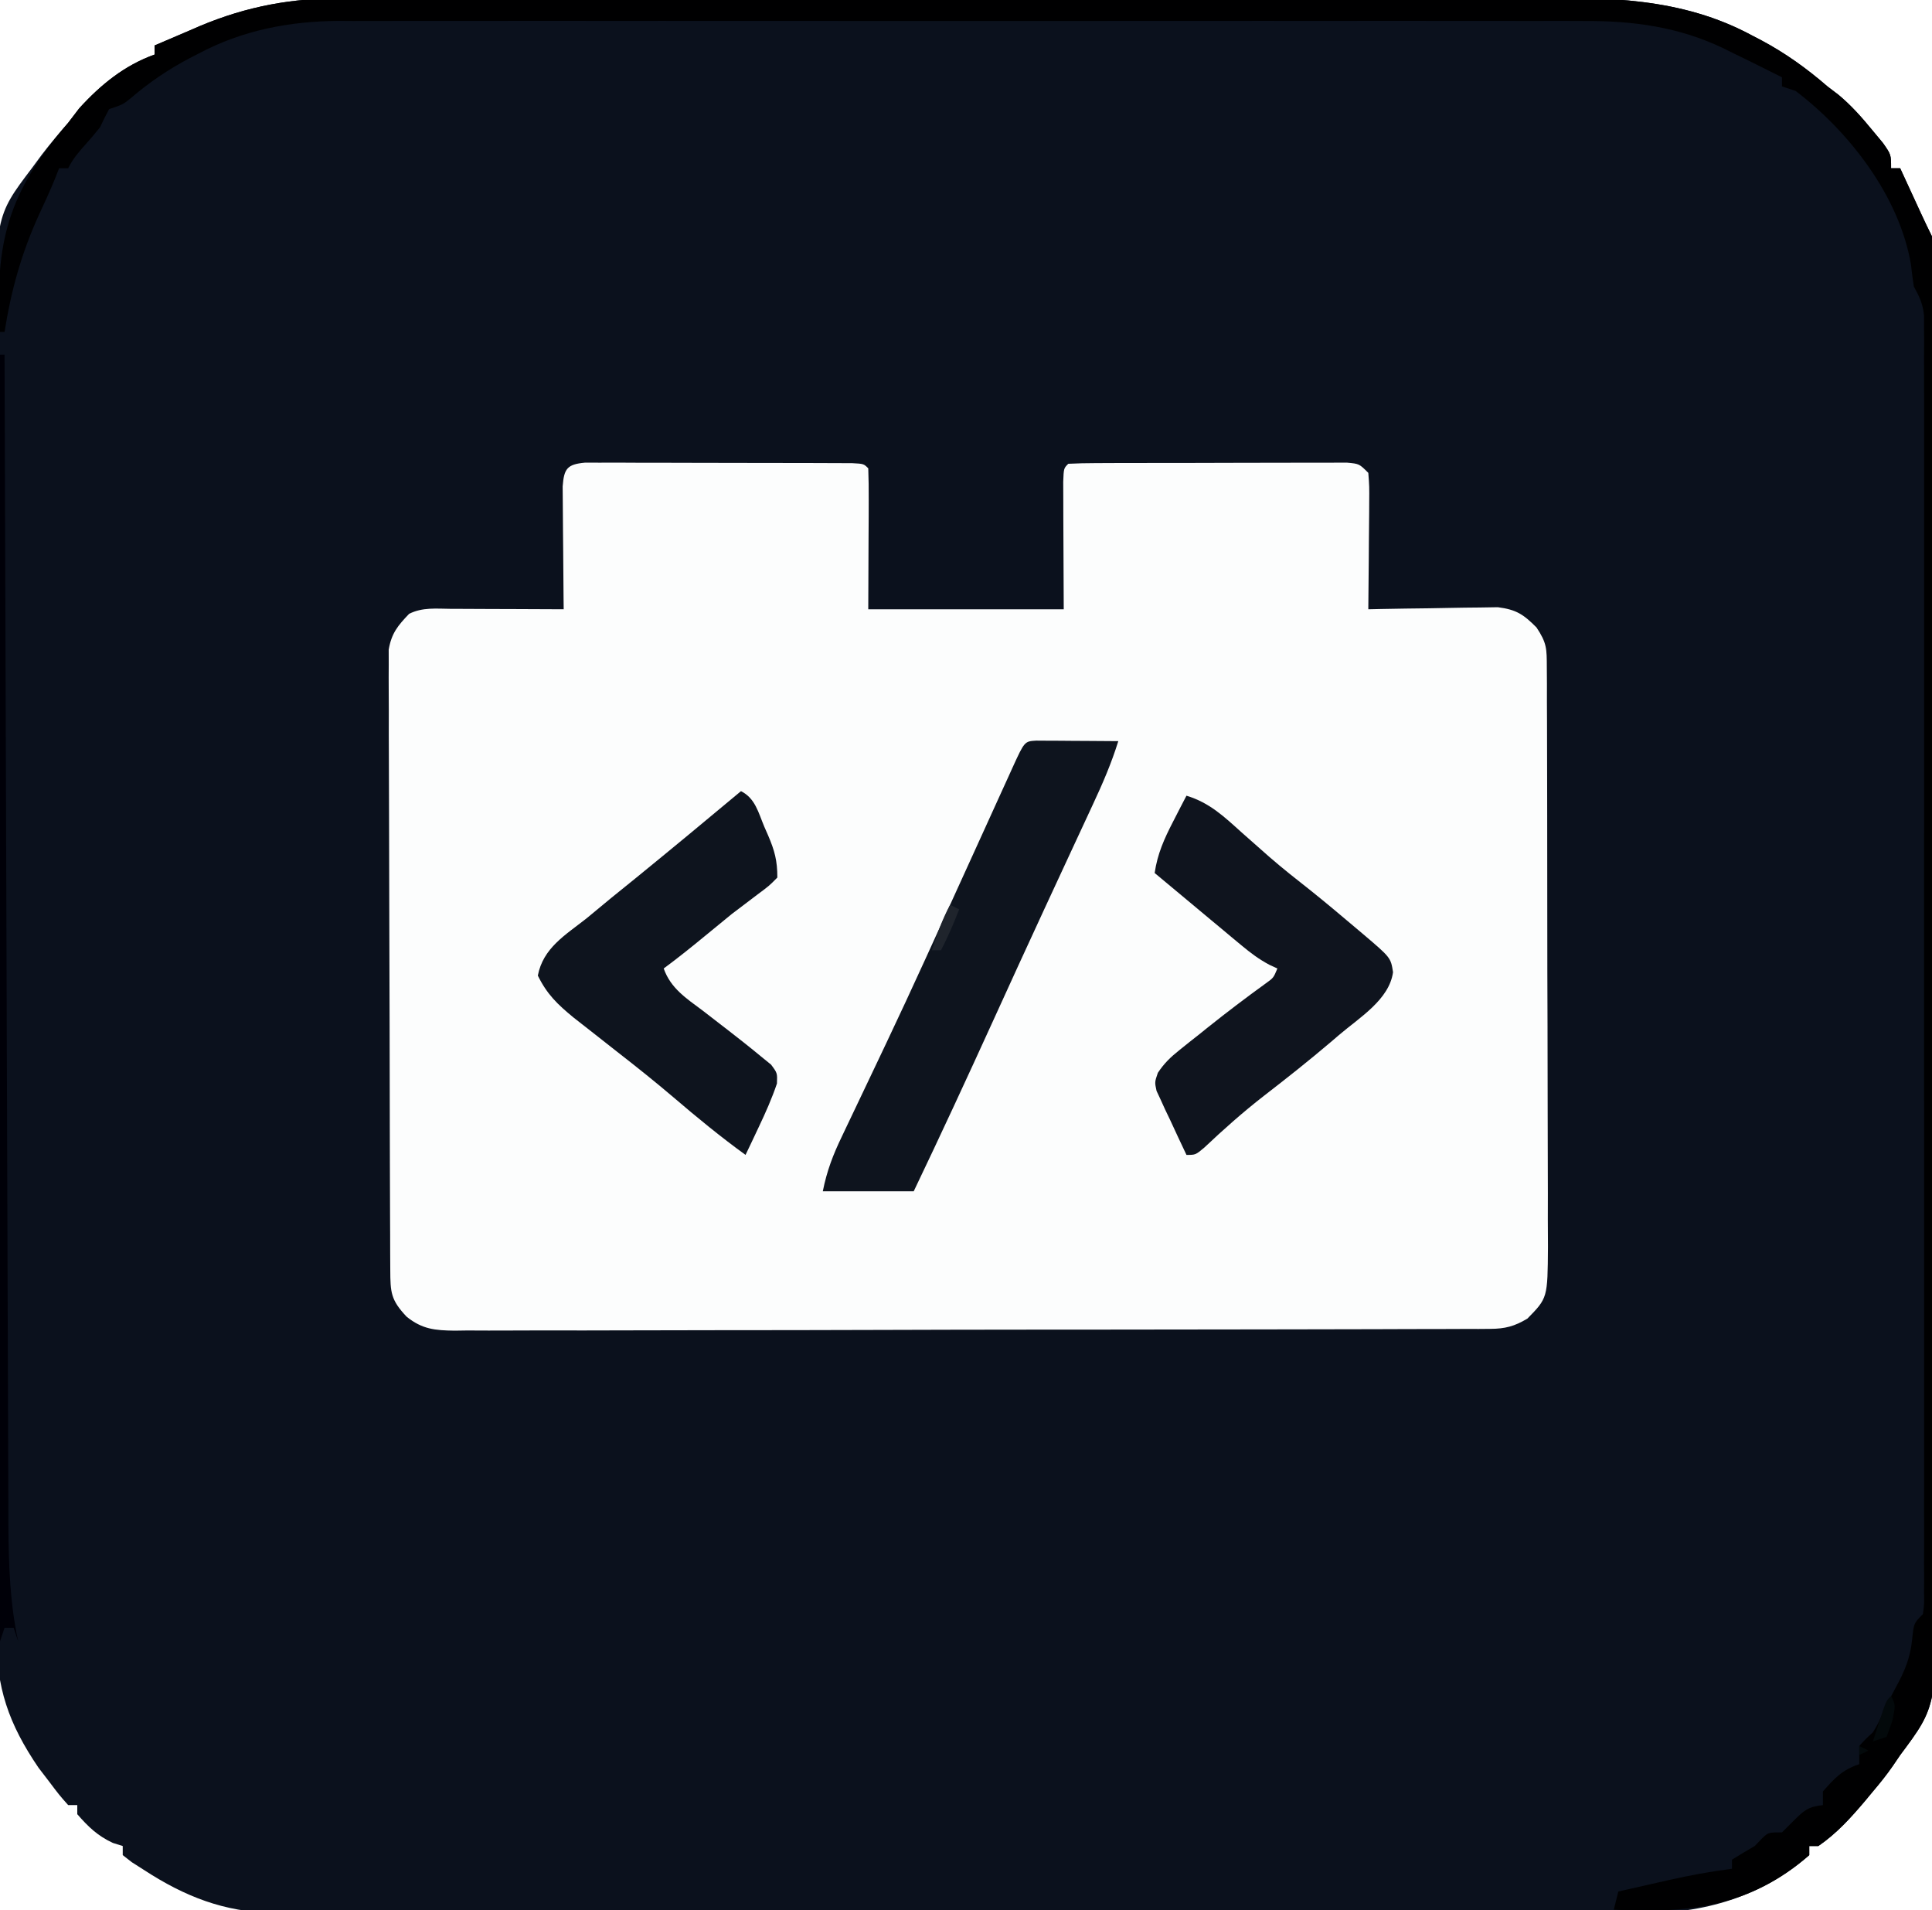
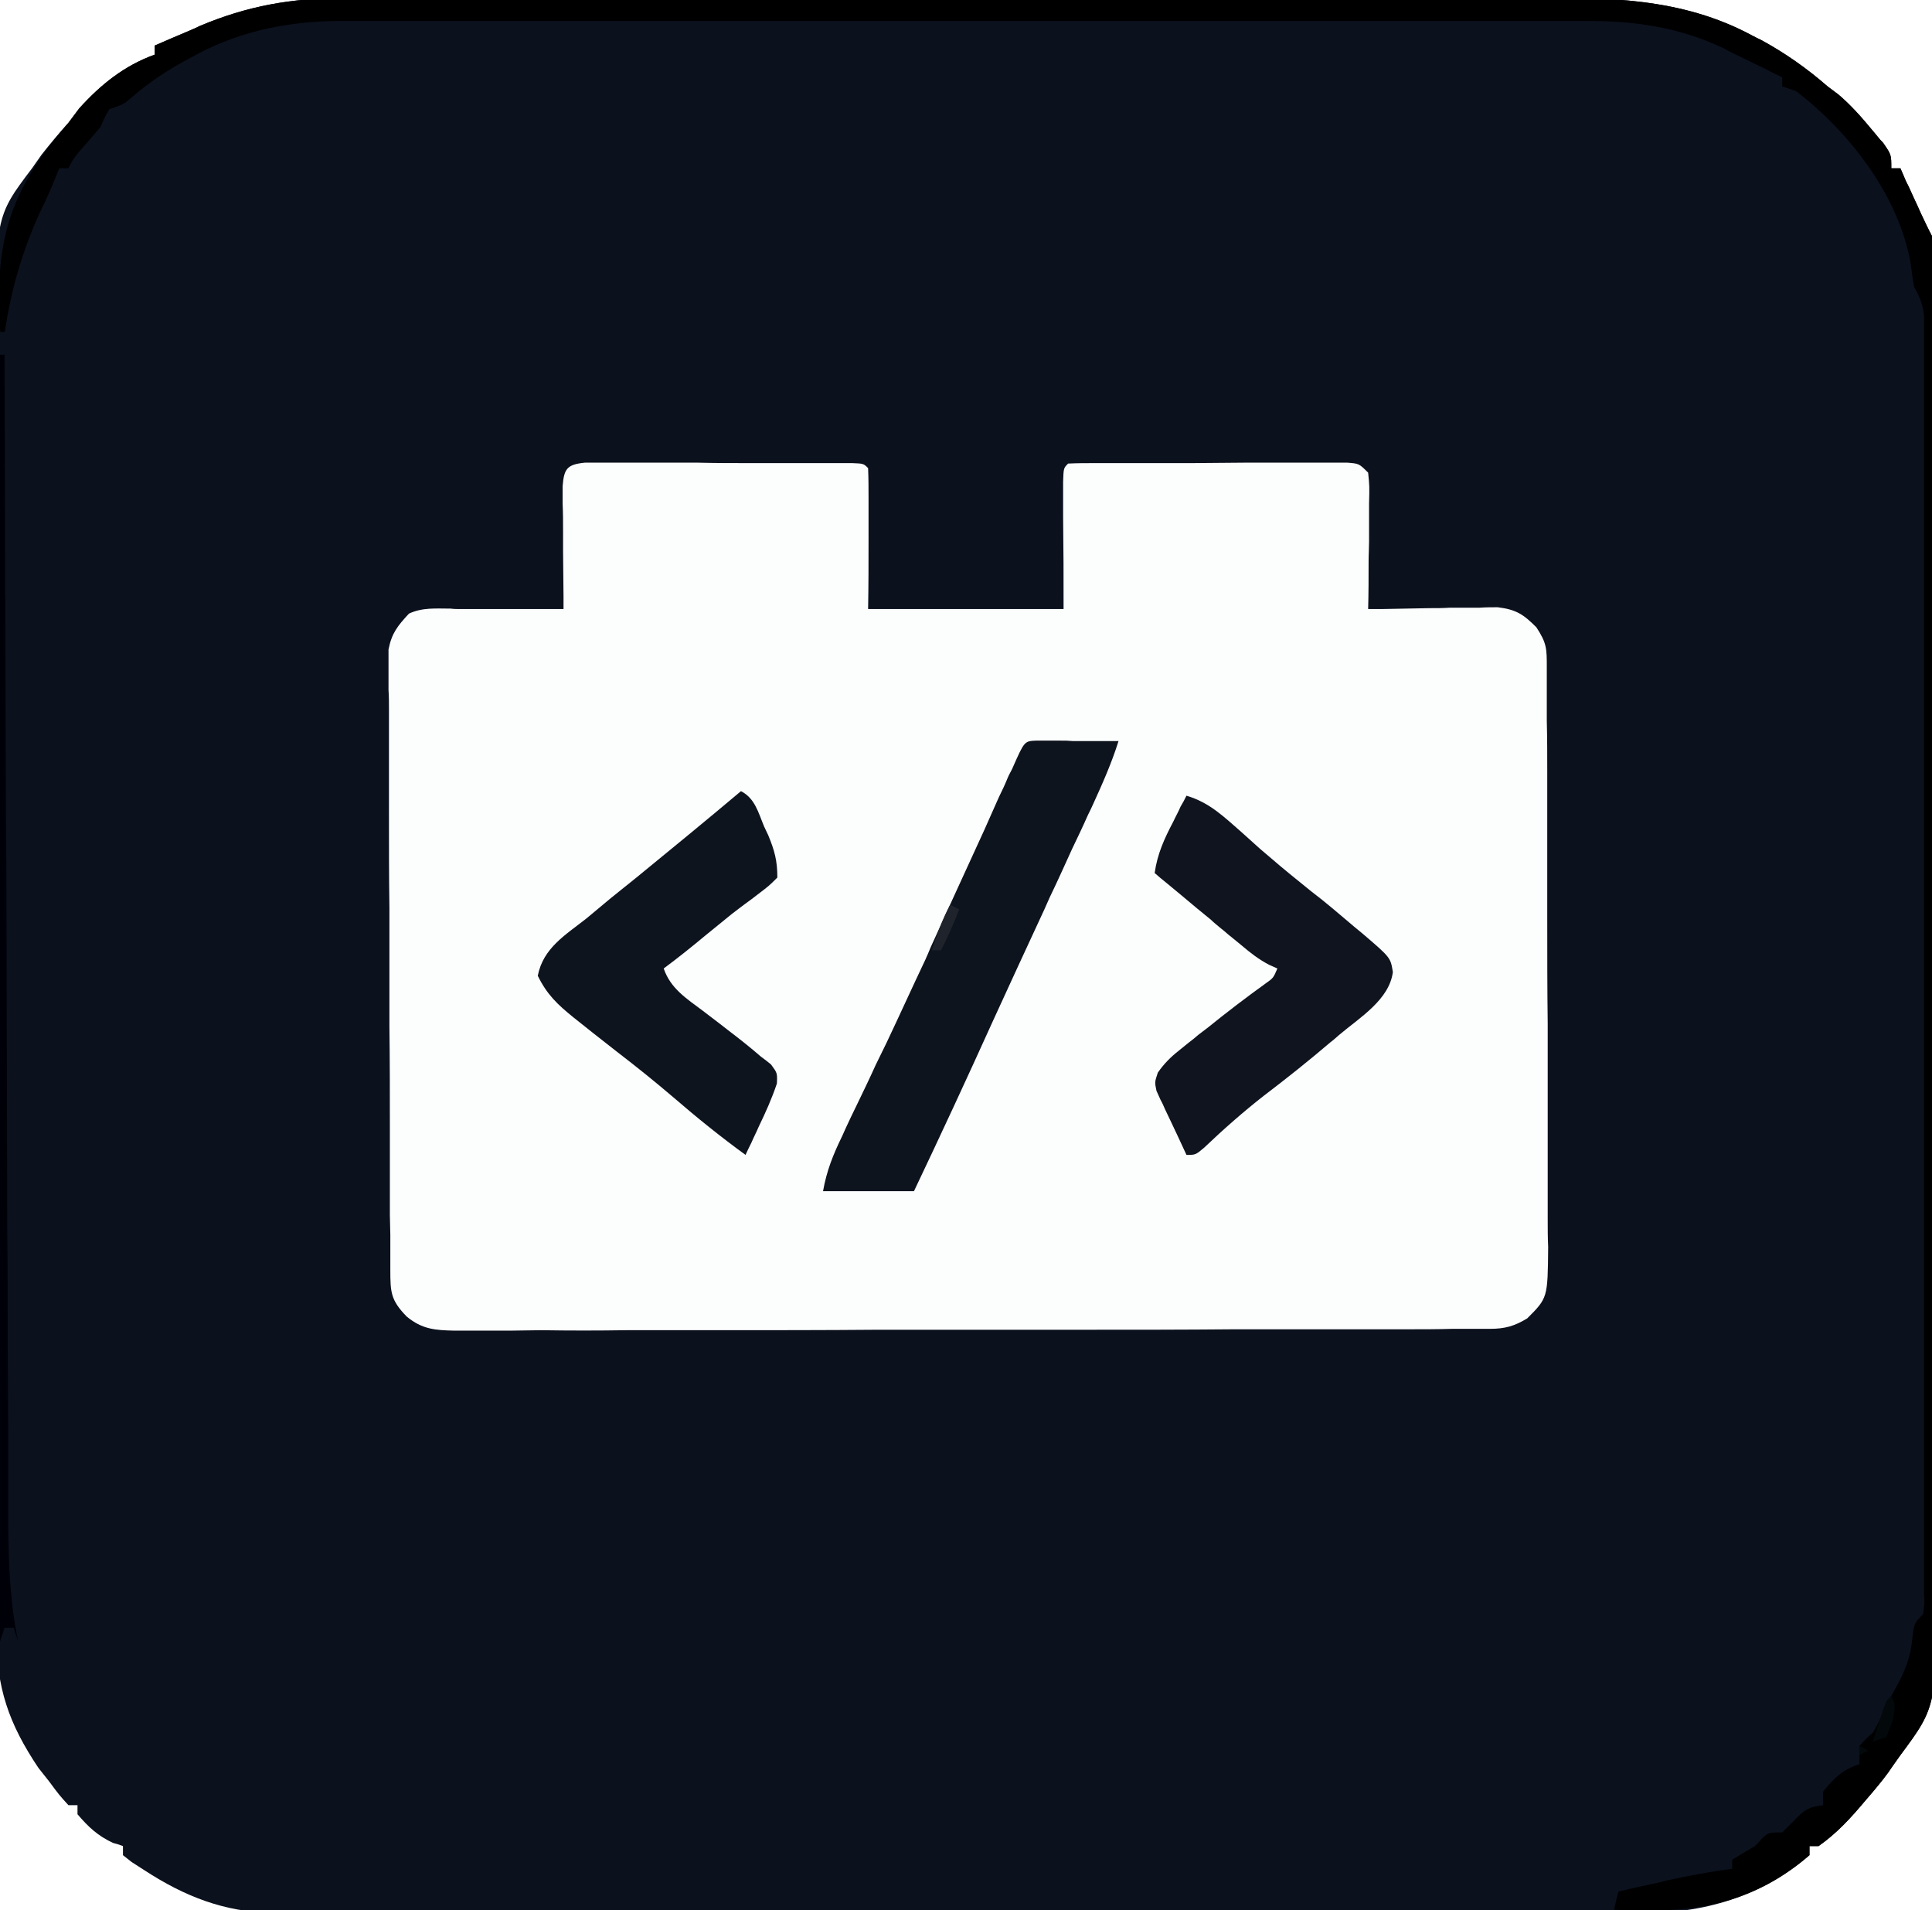
<svg xmlns="http://www.w3.org/2000/svg" version="1.1" width="425" height="420">
-   <path d="M0 0 C1.216 -0.005 2.432 -0.011 3.684 -0.016 C7.024 -0.028 10.364 -0.027 13.703 -0.019 C17.319 -0.014 20.935 -0.027 24.55 -0.037 C31.621 -0.054 38.691 -0.055 45.762 -0.05 C51.513 -0.046 57.265 -0.047 63.017 -0.053 C63.838 -0.053 64.659 -0.054 65.504 -0.055 C67.172 -0.057 68.84 -0.058 70.508 -0.06 C86.127 -0.073 101.746 -0.068 117.364 -0.056 C131.625 -0.046 145.884 -0.059 160.145 -0.083 C174.817 -0.108 189.49 -0.117 204.162 -0.111 C212.388 -0.107 220.613 -0.109 228.838 -0.127 C235.841 -0.142 242.845 -0.142 249.848 -0.125 C253.415 -0.116 256.981 -0.114 260.548 -0.13 C277.81 -0.199 294.206 -0.221 309.789 8.2 C310.449 8.543 311.108 8.885 311.788 9.238 C317.107 12.077 321.795 15.442 326.351 19.388 C327.558 20.306 327.558 20.306 328.789 21.243 C331.605 23.6 333.836 26.113 336.164 28.95 C336.954 29.9 337.744 30.85 338.558 31.829 C340.351 34.388 340.351 34.388 340.351 37.388 C341.011 37.388 341.671 37.388 342.351 37.388 C342.773 38.303 343.194 39.218 343.629 40.161 C344.177 41.35 344.724 42.538 345.289 43.763 C345.834 44.946 346.379 46.129 346.941 47.349 C347.725 49.038 348.519 50.722 349.351 52.388 C349.452 54.12 349.488 55.857 349.494 57.592 C349.5 58.702 349.507 59.812 349.513 60.956 C349.516 62.801 349.516 62.801 349.519 64.682 C349.525 65.981 349.53 67.28 349.536 68.617 C349.552 72.234 349.562 75.851 349.57 79.468 C349.578 82.568 349.59 85.668 349.601 88.767 C349.643 99.875 349.671 110.983 349.695 122.091 C349.697 122.968 349.699 123.845 349.701 124.748 C349.74 142.164 349.774 159.579 349.796 176.995 C349.801 180.826 349.806 184.657 349.811 188.488 C349.813 189.917 349.813 189.917 349.815 191.374 C349.837 206.78 349.885 222.187 349.946 237.594 C350.007 253.416 350.041 269.239 350.051 285.061 C350.057 293.943 350.074 302.824 350.122 311.706 C350.163 319.275 350.179 326.843 350.165 334.412 C350.159 338.27 350.164 342.128 350.199 345.986 C350.458 375.542 350.458 375.542 342.351 386.388 C341.812 387.182 341.272 387.977 340.716 388.795 C339.353 390.76 337.9 392.567 336.351 394.388 C335.773 395.086 335.194 395.785 334.597 396.505 C331.461 400.203 328.378 403.626 324.351 406.388 C323.691 406.388 323.031 406.388 322.351 406.388 C322.351 407.048 322.351 407.708 322.351 408.388 C311.935 417.536 298.948 421.3 285.41 421.143 C284.066 421.149 282.722 421.158 281.378 421.169 C277.727 421.192 274.077 421.178 270.426 421.157 C266.472 421.142 262.519 421.161 258.565 421.175 C250.837 421.198 243.109 421.189 235.381 421.168 C229.098 421.151 222.815 421.147 216.531 421.152 C215.186 421.153 215.186 421.153 213.814 421.154 C211.992 421.155 210.17 421.156 208.349 421.158 C191.295 421.17 174.241 421.146 157.188 421.109 C142.573 421.078 127.958 421.075 113.343 421.094 C96.344 421.117 79.345 421.123 62.347 421.102 C60.532 421.1 58.718 421.098 56.904 421.096 C55.565 421.094 55.565 421.094 54.199 421.092 C47.926 421.086 41.654 421.091 35.381 421.1 C27.732 421.11 20.084 421.103 12.435 421.072 C8.537 421.057 4.639 421.05 0.74 421.064 C-2.835 421.078 -6.41 421.067 -9.985 421.039 C-11.876 421.03 -13.767 421.045 -15.659 421.061 C-26.3 420.934 -35.045 417.46 -43.899 411.7 C-45.268 410.828 -45.268 410.828 -46.664 409.938 C-47.319 409.427 -47.974 408.915 -48.649 408.388 C-48.649 407.728 -48.649 407.068 -48.649 406.388 C-49.731 406.047 -49.731 406.047 -50.836 405.7 C-54.213 404.124 -56.206 402.179 -58.649 399.388 C-58.649 398.728 -58.649 398.068 -58.649 397.388 C-59.309 397.388 -59.969 397.388 -60.649 397.388 C-62.602 395.185 -62.602 395.185 -64.899 392.138 C-65.646 391.163 -66.394 390.189 -67.164 389.185 C-73.732 379.544 -76.54 371.495 -76.417 359.814 C-76.427 358.499 -76.437 357.184 -76.448 355.829 C-76.475 352.211 -76.464 348.595 -76.448 344.977 C-76.436 341.063 -76.459 337.149 -76.478 333.235 C-76.508 325.579 -76.506 317.924 -76.492 310.269 C-76.481 304.043 -76.482 297.817 -76.49 291.592 C-76.492 290.704 -76.493 289.816 -76.494 288.901 C-76.497 287.096 -76.499 285.292 -76.502 283.488 C-76.524 266.589 -76.509 249.691 -76.481 232.792 C-76.458 218.314 -76.47 203.836 -76.506 189.358 C-76.548 172.52 -76.568 155.683 -76.551 138.845 C-76.55 137.047 -76.548 135.249 -76.546 133.451 C-76.546 132.567 -76.545 131.682 -76.544 130.771 C-76.54 124.559 -76.553 118.346 -76.572 112.134 C-76.595 104.555 -76.594 96.975 -76.56 89.396 C-76.544 85.534 -76.538 81.672 -76.564 77.81 C-76.744 48.072 -76.744 48.072 -68.649 37.388 C-67.934 36.418 -67.219 35.448 -66.482 34.449 C-64.619 32.012 -62.662 29.701 -60.649 27.388 C-59.836 26.326 -59.023 25.263 -58.211 24.2 C-53.484 19.012 -48.293 14.774 -41.649 12.388 C-41.649 11.728 -41.649 11.068 -41.649 10.388 C-39.07 9.272 -36.486 8.171 -33.899 7.075 C-33.188 6.766 -32.478 6.458 -31.746 6.14 C-21.29 1.744 -11.316 -0.061 0 0 Z " fill="#0B111D" transform="translate(75.64862,-0.3876801)" />
-   <path d="M0 0 C1.129 0.001 2.259 0.003 3.423 0.004 C4.701 0.001 5.979 -0.002 7.295 -0.005 C8.696 0.002 10.096 0.009 11.497 0.017 C12.926 0.018 14.356 0.018 15.786 0.018 C18.783 0.02 21.779 0.028 24.776 0.041 C28.626 0.058 32.475 0.062 36.324 0.061 C39.276 0.062 42.228 0.067 45.18 0.074 C46.6 0.078 48.02 0.08 49.439 0.08 C51.42 0.083 53.4 0.092 55.38 0.102 C57.073 0.108 57.073 0.108 58.8 0.114 C61.337 0.247 61.337 0.247 62.337 1.247 C62.424 3.539 62.443 5.833 62.434 8.126 C62.432 9.382 62.429 10.639 62.427 11.933 C62.418 13.542 62.408 15.152 62.399 16.81 C62.378 21.904 62.358 26.998 62.337 32.247 C76.527 32.247 90.717 32.247 105.337 32.247 C105.297 22.09 105.297 22.09 105.246 11.933 C105.243 10.049 105.243 10.049 105.239 8.126 C105.234 6.833 105.228 5.539 105.223 4.206 C105.337 1.247 105.337 1.247 106.337 0.247 C108.32 0.143 110.307 0.109 112.293 0.102 C113.568 0.096 114.843 0.089 116.156 0.083 C117.559 0.081 118.961 0.08 120.364 0.079 C121.793 0.076 123.221 0.073 124.65 0.069 C127.649 0.063 130.647 0.061 133.646 0.062 C137.494 0.062 141.342 0.048 145.19 0.031 C148.142 0.02 151.094 0.018 154.046 0.019 C155.465 0.017 156.884 0.013 158.303 0.005 C160.285 -0.005 162.268 -0 164.25 0.004 C165.945 0.002 165.945 0.002 167.673 0 C170.337 0.247 170.337 0.247 172.337 2.247 C172.564 5.228 172.564 5.228 172.532 9.005 C172.529 9.668 172.526 10.331 172.523 11.014 C172.512 13.134 172.487 15.253 172.462 17.372 C172.452 18.808 172.442 20.245 172.434 21.681 C172.412 25.203 172.378 28.725 172.337 32.247 C173.751 32.216 173.751 32.216 175.195 32.184 C178.708 32.115 182.22 32.065 185.734 32.028 C187.252 32.007 188.77 31.98 190.287 31.945 C192.475 31.897 194.661 31.874 196.848 31.857 C198.163 31.836 199.477 31.815 200.831 31.793 C204.912 32.322 206.463 33.366 209.337 36.247 C211.629 39.685 211.591 40.949 211.604 44.996 C211.617 46.794 211.617 46.794 211.63 48.629 C211.628 50.604 211.628 50.604 211.627 52.62 C211.633 54.019 211.64 55.419 211.647 56.818 C211.665 60.622 211.67 64.426 211.671 68.23 C211.673 71.406 211.68 74.581 211.687 77.757 C211.704 85.252 211.709 92.746 211.707 100.24 C211.706 107.968 211.727 115.696 211.759 123.424 C211.785 130.061 211.796 136.697 211.794 143.333 C211.794 147.296 211.799 151.259 211.821 155.222 C211.84 158.951 211.84 162.679 211.826 166.408 C211.822 168.425 211.839 170.442 211.856 172.459 C211.778 183.715 211.778 183.715 207.337 188.247 C204.503 189.947 202.417 190.498 199.129 190.507 C198.292 190.514 197.455 190.521 196.593 190.529 C195.222 190.525 195.222 190.525 193.823 190.521 C192.847 190.527 191.872 190.532 190.868 190.537 C187.591 190.552 184.315 190.553 181.038 190.554 C178.693 190.561 176.347 190.57 174.002 190.579 C167.624 190.601 161.246 190.61 154.867 190.615 C150.885 190.618 146.902 190.625 142.919 190.632 C131.891 190.651 120.862 190.668 109.834 190.671 C109.128 190.671 108.422 190.671 107.695 190.671 C106.265 190.671 104.835 190.672 103.404 190.672 C102.694 190.672 101.984 190.673 101.253 190.673 C100.542 190.673 99.831 190.673 99.098 190.673 C87.576 190.677 76.054 190.704 64.531 190.741 C52.7 190.779 40.869 190.799 29.037 190.799 C22.395 190.8 15.753 190.809 9.11 190.837 C2.864 190.863 -3.382 190.865 -9.628 190.849 C-11.922 190.848 -14.216 190.854 -16.509 190.87 C-19.639 190.891 -22.766 190.88 -25.895 190.862 C-27.26 190.882 -27.26 190.882 -28.652 190.902 C-32.963 190.845 -35.789 190.594 -39.211 187.834 C-42.696 184.158 -42.791 182.494 -42.811 177.536 C-42.818 176.32 -42.825 175.104 -42.832 173.852 C-42.835 172.498 -42.838 171.143 -42.84 169.789 C-42.847 168.368 -42.853 166.948 -42.86 165.527 C-42.878 161.661 -42.888 157.795 -42.897 153.929 C-42.902 151.515 -42.908 149.1 -42.914 146.686 C-42.933 139.133 -42.947 131.581 -42.956 124.028 C-42.965 115.306 -42.992 106.585 -43.032 97.863 C-43.062 91.124 -43.077 84.385 -43.08 77.646 C-43.083 73.62 -43.092 69.594 -43.117 65.568 C-43.14 61.78 -43.144 57.993 -43.134 54.204 C-43.134 52.815 -43.14 51.425 -43.154 50.036 C-43.171 48.137 -43.162 46.238 -43.151 44.34 C-43.155 42.747 -43.155 42.747 -43.158 41.121 C-42.539 37.525 -41.165 35.853 -38.663 33.247 C-35.705 31.768 -32.709 32.125 -29.468 32.15 C-28.761 32.151 -28.053 32.152 -27.324 32.154 C-25.062 32.159 -22.8 32.172 -20.538 32.185 C-19.006 32.19 -17.473 32.194 -15.941 32.198 C-12.182 32.209 -8.423 32.227 -4.663 32.247 C-4.679 30.9 -4.679 30.9 -4.695 29.525 C-4.729 26.197 -4.754 22.868 -4.773 19.54 C-4.783 18.098 -4.797 16.657 -4.814 15.215 C-4.839 13.145 -4.85 11.075 -4.859 9.005 C-4.874 7.136 -4.874 7.136 -4.891 5.228 C-4.595 1.345 -3.922 0.364 0 0 Z " fill="#FCFDFD" transform="translate(128.6635,101.7528)" />
-   <path d="M0 0 C1.216 -0.005 2.432 -0.011 3.684 -0.016 C7.024 -0.028 10.364 -0.027 13.703 -0.019 C17.319 -0.014 20.935 -0.027 24.55 -0.037 C31.621 -0.054 38.691 -0.055 45.762 -0.05 C51.513 -0.046 57.265 -0.047 63.017 -0.053 C63.838 -0.053 64.659 -0.054 65.504 -0.055 C67.172 -0.057 68.84 -0.058 70.508 -0.06 C86.127 -0.073 101.746 -0.068 117.364 -0.056 C131.625 -0.046 145.884 -0.059 160.145 -0.083 C174.817 -0.108 189.49 -0.117 204.162 -0.111 C212.388 -0.107 220.613 -0.109 228.838 -0.127 C235.841 -0.142 242.845 -0.142 249.848 -0.125 C253.415 -0.116 256.981 -0.114 260.548 -0.13 C277.81 -0.199 294.206 -0.221 309.789 8.2 C310.449 8.543 311.108 8.885 311.788 9.238 C317.107 12.077 321.795 15.442 326.351 19.388 C327.558 20.306 327.558 20.306 328.789 21.243 C331.605 23.6 333.836 26.113 336.164 28.95 C336.954 29.9 337.744 30.85 338.558 31.829 C340.351 34.388 340.351 34.388 340.351 37.388 C341.011 37.388 341.671 37.388 342.351 37.388 C342.773 38.303 343.194 39.218 343.629 40.161 C344.177 41.35 344.724 42.538 345.289 43.763 C345.834 44.946 346.379 46.129 346.941 47.349 C347.725 49.038 348.519 50.722 349.351 52.388 C349.452 54.12 349.488 55.857 349.494 57.592 C349.5 58.702 349.507 59.812 349.513 60.956 C349.516 62.801 349.516 62.801 349.519 64.682 C349.525 65.981 349.53 67.28 349.536 68.617 C349.552 72.234 349.562 75.851 349.57 79.468 C349.578 82.568 349.59 85.668 349.601 88.767 C349.643 99.875 349.671 110.983 349.695 122.091 C349.697 122.968 349.699 123.845 349.701 124.748 C349.74 142.164 349.774 159.579 349.796 176.995 C349.801 180.826 349.806 184.657 349.811 188.488 C349.813 189.917 349.813 189.917 349.815 191.374 C349.837 206.78 349.885 222.187 349.946 237.594 C350.007 253.416 350.041 269.239 350.051 285.061 C350.057 293.943 350.074 302.824 350.122 311.706 C350.163 319.275 350.179 326.843 350.165 334.412 C350.159 338.27 350.164 342.128 350.199 345.986 C350.458 375.542 350.458 375.542 342.351 386.388 C341.812 387.182 341.272 387.977 340.716 388.795 C339.353 390.76 337.9 392.567 336.351 394.388 C335.773 395.086 335.194 395.785 334.597 396.505 C331.461 400.203 328.378 403.626 324.351 406.388 C323.691 406.388 323.031 406.388 322.351 406.388 C322.351 407.048 322.351 407.708 322.351 408.388 C309.432 419.735 295.687 421.275 279.351 420.388 C279.681 419.068 280.011 417.748 280.351 416.388 C283.205 415.738 286.059 415.093 288.914 414.45 C289.714 414.268 290.514 414.085 291.338 413.897 C295.998 412.851 300.613 411.992 305.351 411.388 C305.351 410.728 305.351 410.068 305.351 409.388 C307.002 408.362 308.671 407.365 310.351 406.388 C311.156 405.552 311.156 405.552 311.976 404.7 C313.351 403.388 313.351 403.388 316.351 403.388 C317.156 402.583 317.96 401.779 318.789 400.95 C321.194 398.545 322.083 397.751 325.351 397.388 C325.351 396.398 325.351 395.408 325.351 394.388 C327.941 391.448 329.605 389.636 333.351 388.388 C333.351 387.068 333.351 385.748 333.351 384.388 C334.73 382.868 334.73 382.868 336.351 381.388 C337.412 379.627 337.412 379.627 338.289 377.7 C339.306 375.56 340.32 373.445 341.461 371.368 C343.362 367.876 344.567 364.992 344.976 361.013 C345.351 357.388 345.351 357.388 347.351 355.388 C347.654 353.211 347.654 353.211 347.603 350.655 C347.608 349.65 347.613 348.645 347.619 347.61 C347.614 346.498 347.61 345.386 347.605 344.24 C347.608 343.066 347.612 341.891 347.615 340.68 C347.621 337.409 347.619 334.137 347.613 330.866 C347.608 327.342 347.615 323.817 347.621 320.293 C347.63 313.384 347.628 306.476 347.622 299.567 C347.617 293.953 347.617 288.339 347.619 282.725 C347.619 281.528 347.619 281.528 347.62 280.307 C347.621 278.687 347.621 277.066 347.622 275.445 C347.628 260.232 347.621 245.019 347.61 229.806 C347.601 216.746 347.603 203.686 347.612 190.626 C347.623 175.472 347.627 160.318 347.621 145.164 C347.62 143.549 347.62 141.933 347.619 140.318 C347.619 139.523 347.618 138.728 347.618 137.909 C347.616 132.301 347.619 126.694 347.624 121.086 C347.63 114.252 347.628 107.419 347.617 100.586 C347.612 97.098 347.61 93.61 347.617 90.122 C347.622 86.344 347.615 82.567 347.605 78.789 C347.61 77.681 347.614 76.574 347.619 75.433 C347.614 74.423 347.608 73.413 347.603 72.372 C347.603 71.5 347.602 70.628 347.602 69.729 C347.33 67.188 346.572 65.609 345.351 63.388 C345.104 61.789 344.899 60.184 344.726 58.575 C342.179 43.591 331.186 29.378 319.351 20.388 C318.361 20.058 317.371 19.728 316.351 19.388 C316.351 18.728 316.351 18.068 316.351 17.388 C315.019 16.718 313.686 16.053 312.351 15.388 C310.743 14.585 310.743 14.585 309.101 13.767 C307.852 13.16 306.602 12.555 305.351 11.95 C304.755 11.65 304.158 11.351 303.543 11.042 C293.644 6.298 283.635 4.941 272.758 5.007 C271.549 5.002 270.339 4.997 269.092 4.993 C265.77 4.983 262.447 4.986 259.124 4.996 C255.527 5.002 251.93 4.992 248.333 4.984 C241.3 4.97 234.266 4.973 227.233 4.982 C221.513 4.989 215.793 4.989 210.073 4.986 C209.257 4.986 208.441 4.985 207.6 4.985 C205.942 4.984 204.283 4.983 202.625 4.982 C187.098 4.973 171.571 4.983 156.044 4.999 C142.742 5.013 129.44 5.01 116.138 4.997 C100.665 4.98 85.193 4.974 69.72 4.983 C68.068 4.984 66.416 4.985 64.763 4.986 C63.951 4.987 63.138 4.987 62.3 4.988 C56.593 4.99 50.885 4.986 45.177 4.979 C38.214 4.97 31.25 4.973 24.286 4.989 C20.738 4.996 17.191 5 13.643 4.99 C9.785 4.979 5.928 4.992 2.071 5.007 C0.413 4.997 0.413 4.997 -1.279 4.986 C-12.048 5.067 -22.345 7.058 -31.899 12.138 C-32.57 12.483 -33.242 12.827 -33.935 13.183 C-38.664 15.68 -42.89 18.539 -46.949 22.04 C-48.649 23.388 -48.649 23.388 -51.649 24.388 C-52.36 25.698 -53.021 27.035 -53.649 28.388 C-54.633 29.626 -55.655 30.835 -56.711 32.013 C-58.312 33.806 -59.572 35.234 -60.649 37.388 C-61.309 37.388 -61.969 37.388 -62.649 37.388 C-62.928 38.104 -63.208 38.821 -63.496 39.56 C-64.612 42.298 -65.83 44.961 -67.086 47.638 C-70.937 56.109 -73.188 64.196 -74.649 73.388 C-74.979 73.388 -75.309 73.388 -75.649 73.388 C-76.862 53.762 -73.8 42.502 -60.649 27.388 C-59.836 26.326 -59.023 25.263 -58.211 24.2 C-53.484 19.012 -48.293 14.774 -41.649 12.388 C-41.649 11.728 -41.649 11.068 -41.649 10.388 C-39.07 9.272 -36.486 8.171 -33.899 7.075 C-33.188 6.766 -32.478 6.458 -31.746 6.14 C-21.29 1.744 -11.316 -0.061 0 0 Z " fill="#000001" transform="translate(75.64862,-0.3876801)" />
-   <path d="M0 0 C0.833 0.005 1.665 0.01 2.523 0.016 C3.422 0.019 4.321 0.022 5.248 0.026 C6.666 0.038 6.666 0.038 8.113 0.051 C9.062 0.056 10.012 0.06 10.99 0.065 C13.344 0.077 15.697 0.093 18.051 0.114 C16.553 4.946 14.618 9.43 12.48 14 C11.95 15.144 11.95 15.144 11.409 16.31 C10.251 18.809 9.088 21.305 7.926 23.801 C6.287 27.33 4.651 30.861 3.015 34.391 C2.6 35.286 2.185 36.181 1.758 37.103 C-2.029 45.27 -5.77 53.457 -9.503 61.648 C-15.216 74.187 -21 86.684 -26.949 99.114 C-33.549 99.114 -40.149 99.114 -46.949 99.114 C-46.051 94.62 -44.7 91.094 -42.739 87.031 C-42.415 86.35 -42.091 85.668 -41.758 84.965 C-41.063 83.503 -40.366 82.041 -39.667 80.581 C-38.187 77.491 -36.719 74.396 -35.252 71.3 C-34.514 69.744 -33.775 68.187 -33.036 66.632 C-30.126 60.502 -27.267 54.35 -24.449 48.176 C-24.036 47.271 -23.623 46.367 -23.197 45.434 C-21.457 41.622 -19.721 37.809 -17.985 33.995 C-15.801 29.195 -13.615 24.395 -11.427 19.597 C-10.338 17.207 -9.252 14.816 -8.166 12.424 C-7.498 10.957 -6.829 9.49 -6.16 8.024 C-5.851 7.34 -5.541 6.655 -5.221 5.95 C-2.571 0.15 -2.571 0.15 0 0 Z " fill="#0E141E" transform="translate(227.9495,162.8865)" />
-   <path d="M0 0 C5.079 1.528 8.334 4.651 12.188 8.125 C13.531 9.314 14.876 10.501 16.223 11.688 C16.873 12.261 17.522 12.835 18.192 13.426 C21.194 16.04 24.319 18.49 27.445 20.953 C30.675 23.541 33.84 26.201 37 28.875 C37.565 29.352 38.13 29.829 38.711 30.321 C44.939 35.606 44.939 35.606 45.438 38.812 C44.608 44.858 38.067 48.781 33.562 52.625 C32.956 53.144 32.35 53.664 31.726 54.198 C26.92 58.284 21.989 62.187 16.997 66.041 C12.403 69.613 8.121 73.419 3.891 77.418 C2 79 2 79 0 79 C-1.228 76.424 -2.432 73.842 -3.625 71.25 C-3.976 70.52 -4.326 69.791 -4.688 69.039 C-5.01 68.33 -5.332 67.621 -5.664 66.891 C-5.968 66.241 -6.272 65.592 -6.584 64.923 C-7 63 -7 63 -6.297 60.946 C-4.906 58.859 -3.544 57.537 -1.586 55.977 C-0.567 55.157 -0.567 55.157 0.473 54.32 C1.183 53.761 1.893 53.201 2.625 52.625 C3.312 52.073 3.999 51.522 4.707 50.953 C8.878 47.619 13.12 44.404 17.447 41.275 C19.138 40.063 19.138 40.063 20 38 C19.42 37.734 18.841 37.467 18.244 37.193 C15.933 35.964 14.11 34.591 12.102 32.918 C11.375 32.315 10.648 31.713 9.898 31.092 C9.148 30.463 8.398 29.835 7.625 29.188 C6.883 28.571 6.14 27.954 5.375 27.318 C3.247 25.549 1.123 23.775 -1 22 C-2.179 21.017 -3.359 20.034 -4.539 19.051 C-5.351 18.374 -6.163 17.697 -7 17 C-6.38 12.767 -4.895 9.477 -2.938 5.688 C-2.39 4.619 -1.842 3.55 -1.277 2.449 C-0.645 1.237 -0.645 1.237 0 0 Z " fill="#0F141E" transform="translate(261,175)" />
-   <path d="M0 0 C3.147 1.573 3.821 4.709 5.125 7.812 C5.402 8.442 5.679 9.072 5.965 9.721 C7.406 13.103 8 15.259 8 19 C6.199 20.824 6.199 20.824 3.688 22.688 C2.781 23.376 1.875 24.064 0.941 24.773 C-0.029 25.508 -1 26.243 -2 27 C-3.965 28.596 -5.924 30.2 -7.875 31.812 C-10.87 34.279 -13.877 36.698 -17 39 C-15.453 43.384 -12.017 45.574 -8.438 48.25 C-7.173 49.225 -5.91 50.201 -4.648 51.18 C-4.029 51.658 -3.41 52.136 -2.772 52.628 C-0.34 54.511 2.07 56.411 4.438 58.375 C5.158 58.96 5.879 59.545 6.621 60.148 C8 62 8 62 7.914 64.301 C6.799 67.592 5.428 70.673 3.938 73.812 C3.39 74.974 2.842 76.135 2.277 77.332 C1.645 78.653 1.645 78.653 1 80 C-4.475 76.028 -9.654 71.784 -14.789 67.388 C-18.861 63.92 -23.026 60.594 -27.25 57.312 C-28.973 55.961 -30.694 54.607 -32.414 53.25 C-33.888 52.088 -35.368 50.933 -36.848 49.777 C-40.372 46.878 -42.662 44.689 -44.688 40.562 C-43.515 34.489 -38.692 31.691 -34 28 C-32.187 26.501 -30.374 25.001 -28.562 23.5 C-26.71 21.998 -24.855 20.498 -23 19 C-15.289 12.719 -7.63 6.378 0 0 Z " fill="#0E141E" transform="translate(163,174)" />
-   <path d="M0 0 C0.33 0 0.66 0 1 0 C1.002 0.558 1.003 1.117 1.005 1.692 C1.108 34.81 1.217 67.929 1.331 101.048 C1.345 105.028 1.359 109.008 1.372 112.988 C1.375 113.781 1.378 114.573 1.381 115.389 C1.425 128.204 1.465 141.019 1.505 153.834 C1.545 166.992 1.589 180.15 1.637 193.308 C1.666 201.422 1.692 209.535 1.715 217.648 C1.733 223.879 1.756 230.109 1.78 236.34 C1.79 238.889 1.798 241.438 1.803 243.988 C1.812 247.478 1.826 250.968 1.842 254.459 C1.843 255.459 1.844 256.459 1.845 257.489 C1.894 266.042 2.186 274.618 4 283 C3.505 281.515 3.505 281.515 3 280 C2.34 280 1.68 280 1 280 C0.67 280.99 0.34 281.98 0 283 C0 189.61 0 96.22 0 0 Z " fill="#000008" transform="translate(0,78)" />
-   <path d="M0 0 C1 2 1 2 0.25 5.562 C-0.163 6.697 -0.575 7.831 -1 9 C-1.99 9.33 -2.98 9.66 -4 10 C-3.524 8.52 -3.044 7.041 -2.562 5.562 C-2.296 4.739 -2.029 3.915 -1.754 3.066 C-1 1 -1 1 0 0 Z M-7 11 C-6.01 11.495 -6.01 11.495 -5 12 C-5.99 12.495 -5.99 12.495 -7 13 C-7 12.34 -7 11.68 -7 11 Z " fill="#03090B" transform="translate(416,373)" />
-   <path d="M0 0 C0.66 0.33 1.32 0.66 2 1 C0.801 4.083 -0.477 7.063 -2 10 C-2.66 10 -3.32 10 -4 10 C-2.891 6.513 -1.737 3.225 0 0 Z " fill="#1F242C" transform="translate(209,199)" />
+   <path d="M0 0C1.2 0 2.4 0 3.7 0C7 0 10.4 0 13.7 0C17.3 0 20.9 0 24.6 0C31.6-0.1 38.7-0.1 45.8 0C51.5 0 57.3 0 63-0.1C63.8-0.1 64.7-0.1 65.5-0.1C67.2-0.1 68.8-0.1 70.5-0.1C86.1-0.1 101.7-0.1 117.4-0.1C131.6 0 145.9-0.1 160.1-0.1C174.8-0.1 189.5-0.1 204.2-0.1C212.4-0.1 220.6-0.1 228.8-0.1C235.8-0.1 242.8-0.1 249.8-0.1C253.4-0.1 257-0.1 260.5-0.1C277.8-0.2 294.2-0.2 309.8 8.2C310.4 8.5 311.1 8.9 311.8 9.2C317.1 12.1 321.8 15.4 326.4 19.4C327.6 20.3 327.6 20.3 328.8 21.2C331.6 23.6 333.8 26.1 336.2 29C337 29.9 337.7 30.9 338.6 31.8C340.4 34.4 340.4 34.4 340.4 37.4C341 37.4 341.7 37.4 342.4 37.4C342.8 38.3 343.2 39.2 343.6 40.2C344.2 41.3 344.7 42.5 345.3 43.8C345.8 44.9 346.4 46.1 346.9 47.3C347.7 49 348.5 50.7 349.4 52.4C349.5 54.1 349.5 55.9 349.5 57.6C349.5 58.7 349.5 59.8 349.5 61C349.5 62.8 349.5 62.8 349.5 64.7C349.5 66 349.5 67.3 349.5 68.6C349.6 72.2 349.6 75.9 349.6 79.5C349.6 82.6 349.6 85.7 349.6 88.8C349.6 99.9 349.7 111 349.7 122.1C349.7 123 349.7 123.8 349.7 124.7C349.7 142.2 349.8 159.6 349.8 177C349.8 180.8 349.8 184.7 349.8 188.5C349.8 189.9 349.8 189.9 349.8 191.4C349.8 206.8 349.9 222.2 349.9 237.6C350 253.4 350 269.2 350.1 285.1C350.1 293.9 350.1 302.8 350.1 311.7C350.2 319.3 350.2 326.8 350.2 334.4C350.2 338.3 350.2 342.1 350.2 346C350.5 375.5 350.5 375.5 342.4 386.4C341.8 387.2 341.3 388 340.7 388.8C339.4 390.8 337.9 392.6 336.4 394.4C335.8 395.1 335.2 395.8 334.6 396.5C331.5 400.2 328.4 403.6 324.4 406.4C323.7 406.4 323 406.4 322.4 406.4C322.4 407 322.4 407.7 322.4 408.4C311.9 417.5 298.9 421.3 285.4 421.1C284.1 421.1 282.7 421.2 281.4 421.2C277.7 421.2 274.1 421.2 270.4 421.2C266.5 421.1 262.5 421.2 258.6 421.2C250.8 421.2 243.1 421.2 235.4 421.2C229.1 421.2 222.8 421.1 216.5 421.2C215.2 421.2 215.2 421.2 213.8 421.2C212 421.2 210.2 421.2 208.3 421.2C191.3 421.2 174.2 421.1 157.2 421.1C142.6 421.1 128 421.1 113.3 421.1C96.3 421.1 79.3 421.1 62.3 421.1C60.5 421.1 58.7 421.1 56.9 421.1C55.6 421.1 55.6 421.1 54.2 421.1C47.9 421.1 41.7 421.1 35.4 421.1C27.7 421.1 20.1 421.1 12.4 421.1C8.5 421.1 4.6 421 0.7 421.1C-2.8 421.1-6.4 421.1-10 421C-11.9 421-13.8 421-15.7 421.1C-26.3 420.9-35 417.5-43.9 411.7C-45.3 410.8-45.3 410.8-46.7 409.9C-47.3 409.4-48 408.9-48.6 408.4C-48.6 407.7-48.6 407.1-48.6 406.4C-49.7 406-49.7 406-50.8 405.7C-54.2 404.1-56.2 402.2-58.6 399.4C-58.6 398.7-58.6 398.1-58.6 397.4C-59.3 397.4-60 397.4-60.6 397.4C-62.6 395.2-62.6 395.2-64.9 392.1C-65.6 391.2-66.4 390.2-67.2 389.2C-73.7 379.5-76.5 371.5-76.4 359.8C-76.4 358.5-76.4 357.2-76.4 355.8C-76.5 352.2-76.5 348.6-76.4 345C-76.4 341.1-76.5 337.1-76.5 333.2C-76.5 325.6-76.5 317.9-76.5 310.3C-76.5 304-76.5 297.8-76.5 291.6C-76.5 290.7-76.5 289.8-76.5 288.9C-76.5 287.1-76.5 285.3-76.5 283.5C-76.5 266.6-76.5 249.7-76.5 232.8C-76.5 218.3-76.5 203.8-76.5 189.4C-76.5 172.5-76.6 155.7-76.6 138.8C-76.5 137-76.5 135.2-76.5 133.5C-76.5 132.6-76.5 131.7-76.5 130.8C-76.5 124.6-76.6 118.3-76.6 112.1C-76.6 104.6-76.6 97-76.6 89.4C-76.5 85.5-76.5 81.7-76.6 77.8C-76.7 48.1-76.7 48.1-68.6 37.4C-67.9 36.4-67.2 35.4-66.5 34.4C-64.6 32-62.7 29.7-60.6 27.4C-59.8 26.3-59 25.3-58.2 24.2C-53.5 19-48.3 14.8-41.6 12.4C-41.6 11.7-41.6 11.1-41.6 10.4C-39.1 9.3-36.5 8.2-33.9 7.1C-33.2 6.8-32.5 6.5-31.7 6.1C-21.3 1.7-11.3-0.1 0 0Z" fill="#0B111D" transform="translate(75.64862,-0.3876801)" />
+   <path d="M0 0C1.1 0 2.3 0 3.4 0C4.7 0 6 0 7.3 0C8.7 0 10.1 0 11.5 0C12.9 0 14.4 0 15.8 0C18.8 0 21.8 0 24.8 0C28.6 0.1 32.5 0.1 36.3 0.1C39.3 0.1 42.2 0.1 45.2 0.1C46.6 0.1 48 0.1 49.4 0.1C51.4 0.1 53.4 0.1 55.4 0.1C57.1 0.1 57.1 0.1 58.8 0.1C61.3 0.2 61.3 0.2 62.3 1.2C62.4 3.5 62.4 5.8 62.4 8.1C62.4 9.4 62.4 10.6 62.4 11.9C62.4 13.5 62.4 15.2 62.4 16.8C62.4 21.9 62.4 27 62.3 32.2C76.5 32.2 90.7 32.2 105.3 32.2C105.3 22.1 105.3 22.1 105.2 11.9C105.2 10 105.2 10 105.2 8.1C105.2 6.8 105.2 5.5 105.2 4.2C105.3 1.2 105.3 1.2 106.3 0.2C108.3 0.1 110.3 0.1 112.3 0.1C113.6 0.1 114.8 0.1 116.2 0.1C117.6 0.1 119 0.1 120.4 0.1C121.8 0.1 123.2 0.1 124.6 0.1C127.6 0.1 130.6 0.1 133.6 0.1C137.5 0.1 141.3 0 145.2 0C148.1 0 151.1 0 154 0C155.5 0 156.9 0 158.3 0C160.3 0 162.3 0 164.3 0C165.9 0 165.9 0 167.7 0C170.3 0.2 170.3 0.2 172.3 2.2C172.6 5.2 172.6 5.2 172.5 9C172.5 9.7 172.5 10.3 172.5 11C172.5 13.1 172.5 15.3 172.5 17.4C172.5 18.8 172.4 20.2 172.4 21.7C172.4 25.2 172.4 28.7 172.3 32.2C173.8 32.2 173.8 32.2 175.2 32.2C178.7 32.1 182.2 32.1 185.7 32C187.3 32 188.8 32 190.3 31.9C192.5 31.9 194.7 31.9 196.8 31.9C198.2 31.8 199.5 31.8 200.8 31.8C204.9 32.3 206.5 33.4 209.3 36.2C211.6 39.7 211.6 40.9 211.6 45C211.6 46.8 211.6 46.8 211.6 48.6C211.6 50.6 211.6 50.6 211.6 52.6C211.6 54 211.6 55.4 211.6 56.8C211.7 60.6 211.7 64.4 211.7 68.2C211.7 71.4 211.7 74.6 211.7 77.8C211.7 85.3 211.7 92.7 211.7 100.2C211.7 108 211.7 115.7 211.8 123.4C211.8 130.1 211.8 136.7 211.8 143.3C211.8 147.3 211.8 151.3 211.8 155.2C211.8 159 211.8 162.7 211.8 166.4C211.8 168.4 211.8 170.4 211.9 172.5C211.8 183.7 211.8 183.7 207.3 188.2C204.5 189.9 202.4 190.5 199.1 190.5C198.3 190.5 197.5 190.5 196.6 190.5C195.2 190.5 195.2 190.5 193.8 190.5C192.8 190.5 191.9 190.5 190.9 190.5C187.6 190.6 184.3 190.6 181 190.6C178.7 190.6 176.3 190.6 174 190.6C167.6 190.6 161.2 190.6 154.9 190.6C150.9 190.6 146.9 190.6 142.9 190.6C131.9 190.7 120.9 190.7 109.8 190.7C109.1 190.7 108.4 190.7 107.7 190.7C106.3 190.7 104.8 190.7 103.4 190.7C102.7 190.7 102 190.7 101.3 190.7C100.5 190.7 99.8 190.7 99.1 190.7C87.6 190.7 76.1 190.7 64.5 190.7C52.7 190.8 40.9 190.8 29 190.8C22.4 190.8 15.8 190.8 9.1 190.8C2.9 190.9-3.4 190.9-9.6 190.8C-11.9 190.8-14.2 190.9-16.5 190.9C-19.6 190.9-22.8 190.9-25.9 190.9C-27.3 190.9-27.3 190.9-28.7 190.9C-33 190.8-35.8 190.6-39.2 187.8C-42.7 184.2-42.8 182.5-42.8 177.5C-42.8 176.3-42.8 175.1-42.8 173.9C-42.8 172.5-42.8 171.1-42.8 169.8C-42.8 168.4-42.9 166.9-42.9 165.5C-42.9 161.7-42.9 157.8-42.9 153.9C-42.9 151.5-42.9 149.1-42.9 146.7C-42.9 139.1-42.9 131.6-43 124C-43 115.3-43 106.6-43 97.9C-43.1 91.1-43.1 84.4-43.1 77.6C-43.1 73.6-43.1 69.6-43.1 65.6C-43.1 61.8-43.1 58-43.1 54.2C-43.1 52.8-43.1 51.4-43.2 50C-43.2 48.1-43.2 46.2-43.2 44.3C-43.2 42.7-43.2 42.7-43.2 41.1C-42.5 37.5-41.2 35.9-38.7 33.2C-35.7 31.8-32.7 32.1-29.5 32.1C-28.8 32.2-28.1 32.2-27.3 32.2C-25.1 32.2-22.8 32.2-20.5 32.2C-19 32.2-17.5 32.2-15.9 32.2C-12.2 32.2-8.4 32.2-4.7 32.2C-4.7 30.9-4.7 30.9-4.7 29.5C-4.7 26.2-4.8 22.9-4.8 19.5C-4.8 18.1-4.8 16.7-4.8 15.2C-4.8 13.1-4.8 11.1-4.9 9C-4.9 7.1-4.9 7.1-4.9 5.2C-4.6 1.3-3.9 0.4 0 0Z" fill="#FCFDFD" transform="translate(128.6635,101.7528)" />
+   <path d="M0 0C1.2 0 2.4 0 3.7 0C7 0 10.4 0 13.7 0C17.3 0 20.9 0 24.6 0C31.6-0.1 38.7-0.1 45.8 0C51.5 0 57.3 0 63-0.1C63.8-0.1 64.7-0.1 65.5-0.1C67.2-0.1 68.8-0.1 70.5-0.1C86.1-0.1 101.7-0.1 117.4-0.1C131.6 0 145.9-0.1 160.1-0.1C174.8-0.1 189.5-0.1 204.2-0.1C212.4-0.1 220.6-0.1 228.8-0.1C235.8-0.1 242.8-0.1 249.8-0.1C253.4-0.1 257-0.1 260.5-0.1C277.8-0.2 294.2-0.2 309.8 8.2C310.4 8.5 311.1 8.9 311.8 9.2C317.1 12.1 321.8 15.4 326.4 19.4C327.6 20.3 327.6 20.3 328.8 21.2C331.6 23.6 333.8 26.1 336.2 29C337 29.9 337.7 30.9 338.6 31.8C340.4 34.4 340.4 34.4 340.4 37.4C341 37.4 341.7 37.4 342.4 37.4C342.8 38.3 343.2 39.2 343.6 40.2C344.2 41.3 344.7 42.5 345.3 43.8C345.8 44.9 346.4 46.1 346.9 47.3C347.7 49 348.5 50.7 349.4 52.4C349.5 54.1 349.5 55.9 349.5 57.6C349.5 58.7 349.5 59.8 349.5 61C349.5 62.8 349.5 62.8 349.5 64.7C349.5 66 349.5 67.3 349.5 68.6C349.6 72.2 349.6 75.9 349.6 79.5C349.6 82.6 349.6 85.7 349.6 88.8C349.6 99.9 349.7 111 349.7 122.1C349.7 123 349.7 123.8 349.7 124.7C349.7 142.2 349.8 159.6 349.8 177C349.8 180.8 349.8 184.7 349.8 188.5C349.8 189.9 349.8 189.9 349.8 191.4C349.8 206.8 349.9 222.2 349.9 237.6C350 253.4 350 269.2 350.1 285.1C350.1 293.9 350.1 302.8 350.1 311.7C350.2 319.3 350.2 326.8 350.2 334.4C350.2 338.3 350.2 342.1 350.2 346C350.5 375.5 350.5 375.5 342.4 386.4C341.8 387.2 341.3 388 340.7 388.8C339.4 390.8 337.9 392.6 336.4 394.4C335.8 395.1 335.2 395.8 334.6 396.5C331.5 400.2 328.4 403.6 324.4 406.4C323.7 406.4 323 406.4 322.4 406.4C322.4 407 322.4 407.7 322.4 408.4C309.4 419.7 295.7 421.3 279.4 420.4C279.7 419.1 280 417.7 280.4 416.4C283.2 415.7 286.1 415.1 288.9 414.5C289.7 414.3 290.5 414.1 291.3 413.9C296 412.9 300.6 412 305.4 411.4C305.4 410.7 305.4 410.1 305.4 409.4C307 408.4 308.7 407.4 310.4 406.4C311.2 405.6 311.2 405.6 312 404.7C313.4 403.4 313.4 403.4 316.4 403.4C317.2 402.6 318 401.8 318.8 401C321.2 398.5 322.1 397.8 325.4 397.4C325.4 396.4 325.4 395.4 325.4 394.4C327.9 391.4 329.6 389.6 333.4 388.4C333.4 387.1 333.4 385.7 333.4 384.4C334.7 382.9 334.7 382.9 336.4 381.4C337.4 379.6 337.4 379.6 338.3 377.7C339.3 375.6 340.3 373.4 341.5 371.4C343.4 367.9 344.6 365 345 361C345.4 357.4 345.4 357.4 347.4 355.4C347.7 353.2 347.7 353.2 347.6 350.7C347.6 349.7 347.6 348.6 347.6 347.6C347.6 346.5 347.6 345.4 347.6 344.2C347.6 343.1 347.6 341.9 347.6 340.7C347.6 337.4 347.6 334.1 347.6 330.9C347.6 327.3 347.6 323.8 347.6 320.3C347.6 313.4 347.6 306.5 347.6 299.6C347.6 294 347.6 288.3 347.6 282.7C347.6 281.5 347.6 281.5 347.6 280.3C347.6 278.7 347.6 277.1 347.6 275.4C347.6 260.2 347.6 245 347.6 229.8C347.6 216.7 347.6 203.7 347.6 190.6C347.6 175.5 347.6 160.3 347.6 145.2C347.6 143.5 347.6 141.9 347.6 140.3C347.6 139.5 347.6 138.7 347.6 137.9C347.6 132.3 347.6 126.7 347.6 121.1C347.6 114.3 347.6 107.4 347.6 100.6C347.6 97.1 347.6 93.6 347.6 90.1C347.6 86.3 347.6 82.6 347.6 78.8C347.6 77.7 347.6 76.6 347.6 75.4C347.6 74.4 347.6 73.4 347.6 72.4C347.6 71.5 347.6 70.6 347.6 69.7C347.3 67.2 346.6 65.6 345.4 63.4C345.1 61.8 344.9 60.2 344.7 58.6C342.2 43.6 331.2 29.4 319.4 20.4C318.4 20.1 317.4 19.7 316.4 19.4C316.4 18.7 316.4 18.1 316.4 17.4C315 16.7 313.7 16.1 312.4 15.4C310.7 14.6 310.7 14.6 309.1 13.8C307.9 13.2 306.6 12.6 305.4 12C304.8 11.7 304.2 11.4 303.5 11C293.6 6.3 283.6 4.9 272.8 5C271.5 5 270.3 5 269.1 5C265.8 5 262.4 5 259.1 5C255.5 5 251.9 5 248.3 5C241.3 5 234.3 5 227.2 5C221.5 5 215.8 5 210.1 5C209.3 5 208.4 5 207.6 5C205.9 5 204.3 5 202.6 5C187.1 5 171.6 5 156 5C142.7 5 129.4 5 116.1 5C100.7 5 85.2 5 69.7 5C68.1 5 66.4 5 64.8 5C64 5 63.1 5 62.3 5C56.6 5 50.9 5 45.2 5C38.2 5 31.3 5 24.3 5C20.7 5 17.2 5 13.6 5C9.8 5 5.9 5 2.1 5C0.4 5 0.4 5-1.3 5C-12 5.1-22.3 7.1-31.9 12.1C-32.6 12.5-33.2 12.8-33.9 13.2C-38.7 15.7-42.9 18.5-46.9 22C-48.6 23.4-48.6 23.4-51.6 24.4C-52.4 25.7-53 27-53.6 28.4C-54.6 29.6-55.7 30.8-56.7 32C-58.3 33.8-59.6 35.2-60.6 37.4C-61.3 37.4-62 37.4-62.6 37.4C-62.9 38.1-63.2 38.8-63.5 39.6C-64.6 42.3-65.8 45-67.1 47.6C-70.9 56.1-73.2 64.2-74.6 73.4C-75 73.4-75.3 73.4-75.6 73.4C-76.9 53.8-73.8 42.5-60.6 27.4C-59.8 26.3-59 25.3-58.2 24.2C-53.5 19-48.3 14.8-41.6 12.4C-41.6 11.7-41.6 11.1-41.6 10.4C-39.1 9.3-36.5 8.2-33.9 7.1C-33.2 6.8-32.5 6.5-31.7 6.1C-21.3 1.7-11.3-0.1 0 0Z" fill="#000001" transform="translate(75.64862,-0.3876801)" />
+   <path d="M0 0C0.8 0 1.7 0 2.5 0C3.4 0 4.3 0 5.2 0C6.7 0 6.7 0 8.1 0.1C9.1 0.1 10 0.1 11 0.1C13.3 0.1 15.7 0.1 18.1 0.1C16.6 4.9 14.6 9.4 12.5 14C12 15.1 12 15.1 11.4 16.3C10.3 18.8 9.1 21.3 7.9 23.8C6.3 27.3 4.7 30.9 3 34.4C2.6 35.3 2.2 36.2 1.8 37.1C-2 45.3-5.8 53.5-9.5 61.6C-15.2 74.2-21 86.7-26.9 99.1C-33.5 99.1-40.1 99.1-46.9 99.1C-46.1 94.6-44.7 91.1-42.7 87C-42.4 86.3-42.1 85.7-41.8 85C-41.1 83.5-40.4 82-39.7 80.6C-38.2 77.5-36.7 74.4-35.3 71.3C-34.5 69.7-33.8 68.2-33 66.6C-30.1 60.5-27.3 54.3-24.4 48.2C-24 47.3-23.6 46.4-23.2 45.4C-21.5 41.6-19.7 37.8-18 34C-15.8 29.2-13.6 24.4-11.4 19.6C-10.3 17.2-9.3 14.8-8.2 12.4C-7.5 11-6.8 9.5-6.2 8C-5.9 7.3-5.5 6.7-5.2 6C-2.6 0.1-2.6 0.1 0 0Z" fill="#0E141E" transform="translate(227.9495,162.8865)" />
+   <path d="M0 0C5.1 1.5 8.3 4.7 12.2 8.1C13.5 9.3 14.9 10.5 16.2 11.7C16.9 12.3 17.5 12.8 18.2 13.4C21.2 16 24.3 18.5 27.4 21C30.7 23.5 33.8 26.2 37 28.9C37.6 29.4 38.1 29.8 38.7 30.3C44.9 35.6 44.9 35.6 45.4 38.8C44.6 44.9 38.1 48.8 33.6 52.6C33 53.1 32.4 53.7 31.7 54.2C26.9 58.3 22 62.2 17 66C12.4 69.6 8.1 73.4 3.9 77.4C2 79 2 79 0 79C-1.2 76.4-2.4 73.8-3.6 71.3C-4 70.5-4.3 69.8-4.7 69C-5 68.3-5.3 67.6-5.7 66.9C-6 66.2-6.3 65.6-6.6 64.9C-7 63-7 63-6.3 60.9C-4.9 58.9-3.5 57.5-1.6 56C-0.6 55.2-0.6 55.2 0.5 54.3C1.2 53.8 1.9 53.2 2.6 52.6C3.3 52.1 4 51.5 4.7 51C8.9 47.6 13.1 44.4 17.4 41.3C19.1 40.1 19.1 40.1 20 38C19.4 37.7 18.8 37.5 18.2 37.2C15.9 36 14.1 34.6 12.1 32.9C11.4 32.3 10.6 31.7 9.9 31.1C9.1 30.5 8.4 29.8 7.6 29.2C6.9 28.6 6.1 28 5.4 27.3C3.2 25.5 1.1 23.8-1 22C-2.2 21-3.4 20-4.5 19.1C-5.4 18.4-6.2 17.7-7 17C-6.4 12.8-4.9 9.5-2.9 5.7C-2.4 4.6-1.8 3.6-1.3 2.4C-0.6 1.2-0.6 1.2 0 0Z" fill="#0F141E" transform="translate(261,175)" />
+   <path d="M0 0C3.1 1.6 3.8 4.7 5.1 7.8C5.4 8.4 5.7 9.1 6 9.7C7.4 13.1 8 15.3 8 19C6.2 20.8 6.2 20.8 3.7 22.7C2.8 23.4 1.9 24.1 0.9 24.8C0 25.5-1 26.2-2 27C-4 28.6-5.9 30.2-7.9 31.8C-10.9 34.3-13.9 36.7-17 39C-15.5 43.4-12 45.6-8.4 48.3C-7.2 49.2-5.9 50.2-4.6 51.2C-4 51.7-3.4 52.1-2.8 52.6C-0.3 54.5 2.1 56.4 4.4 58.4C5.2 59 5.9 59.5 6.6 60.1C8 62 8 62 7.9 64.3C6.8 67.6 5.4 70.7 3.9 73.8C3.4 75 2.8 76.1 2.3 77.3C1.6 78.7 1.6 78.7 1 80C-4.5 76-9.7 71.8-14.8 67.4C-18.9 63.9-23 60.6-27.3 57.3C-29 56-30.7 54.6-32.4 53.3C-33.9 52.1-35.4 50.9-36.8 49.8C-40.4 46.9-42.7 44.7-44.7 40.6C-43.5 34.5-38.7 31.7-34 28C-32.2 26.5-30.4 25-28.6 23.5C-26.7 22-24.9 20.5-23 19C-15.3 12.7-7.6 6.4 0 0Z" fill="#0E141E" transform="translate(163,174)" />
+   <path d="M0 0C0.3 0 0.7 0 1 0C1 0.6 1 1.1 1 1.7C1.1 34.8 1.2 67.9 1.3 101C1.3 105 1.4 109 1.4 113C1.4 113.8 1.4 114.6 1.4 115.4C1.4 128.2 1.5 141 1.5 153.8C1.5 167 1.6 180.2 1.6 193.3C1.7 201.4 1.7 209.5 1.7 217.6C1.7 223.9 1.8 230.1 1.8 236.3C1.8 238.9 1.8 241.4 1.8 244C1.8 247.5 1.8 251 1.8 254.5C1.8 255.5 1.8 256.5 1.8 257.5C1.9 266 2.2 274.6 4 283C3.5 281.5 3.5 281.5 3 280C2.3 280 1.7 280 1 280C0.7 281 0.3 282 0 283C0 189.6 0 96.2 0 0Z" fill="#000008" transform="translate(0,78)" />
+   <path d="M0 0C1 2 1 2 0.3 5.6C-0.2 6.7-0.6 7.8-1 9C-2 9.3-3 9.7-4 10C-3.5 8.5-3 7-2.6 5.6C-2.3 4.7-2 3.9-1.8 3.1C-1 1-1 1 0 0ZM-7 11C-6 11.5-6 11.5-5 12C-6 12.5-6 12.5-7 13C-7 12.3-7 11.7-7 11Z" fill="#03090B" transform="translate(416,373)" />
+   <path d="M0 0C0.7 0.3 1.3 0.7 2 1C0.8 4.1-0.5 7.1-2 10C-2.7 10-3.3 10-4 10C-2.9 6.5-1.7 3.2 0 0Z" fill="#1F242C" transform="translate(209,199)" />
</svg>
